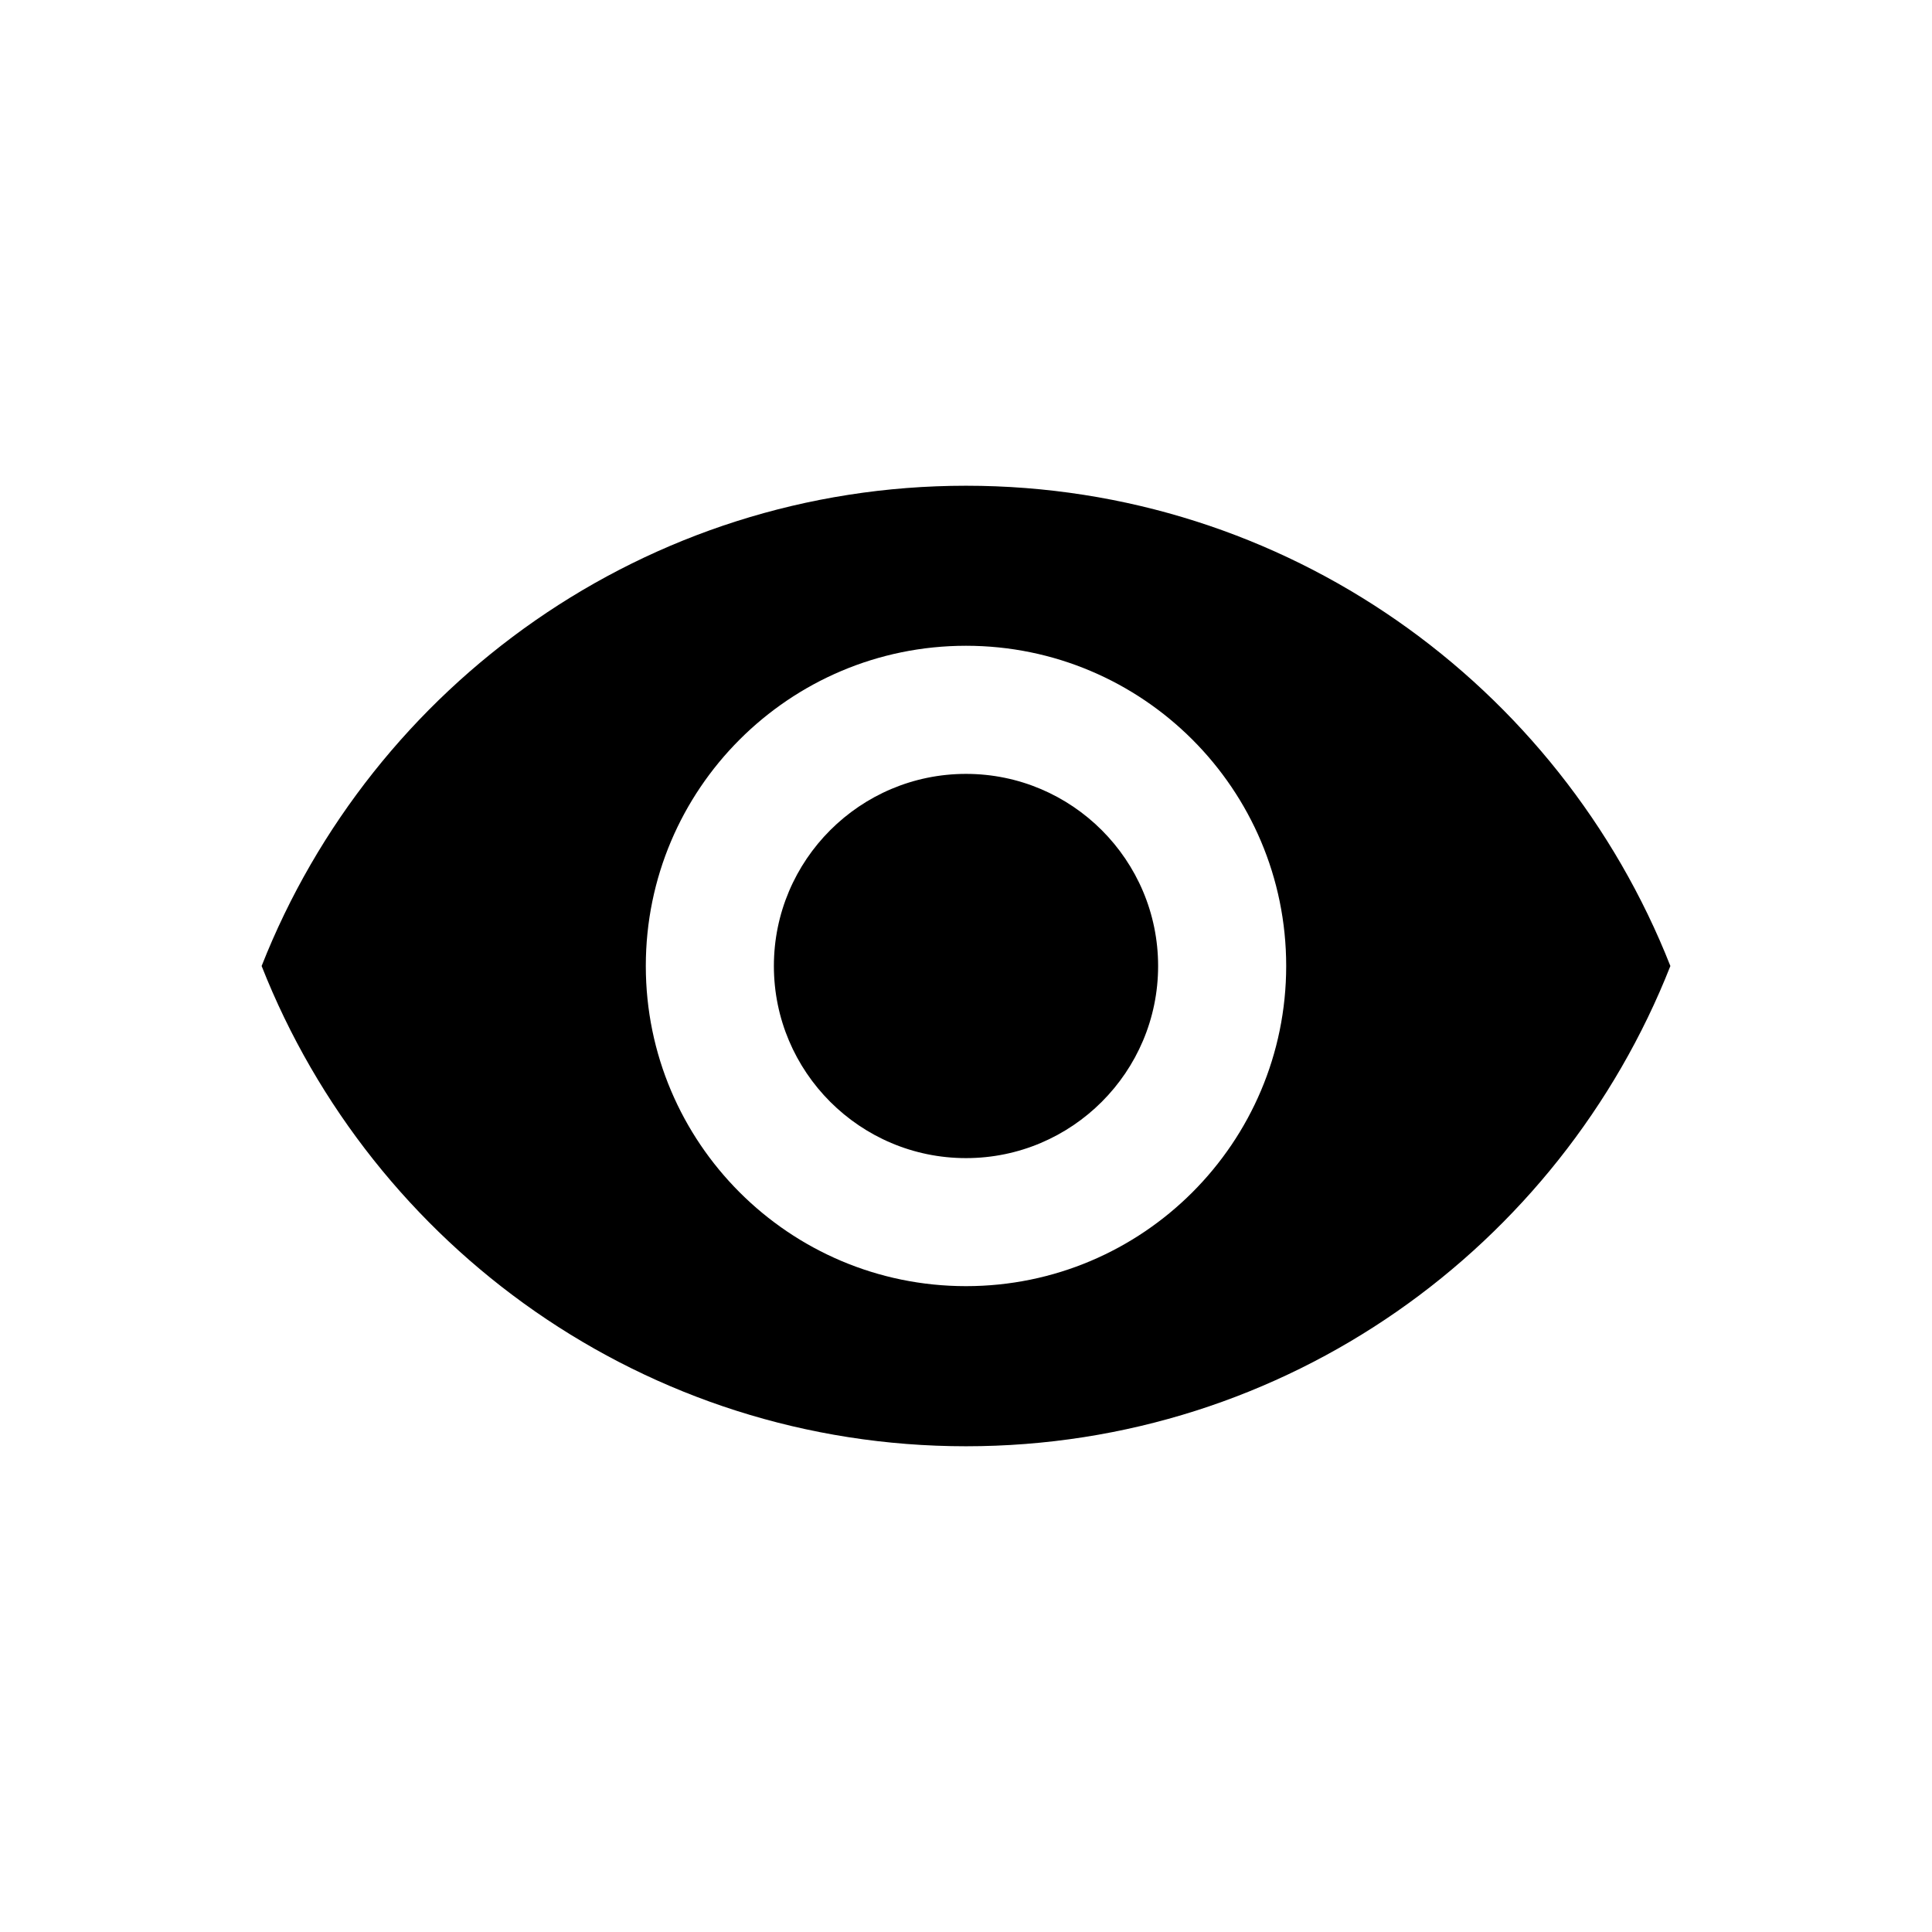
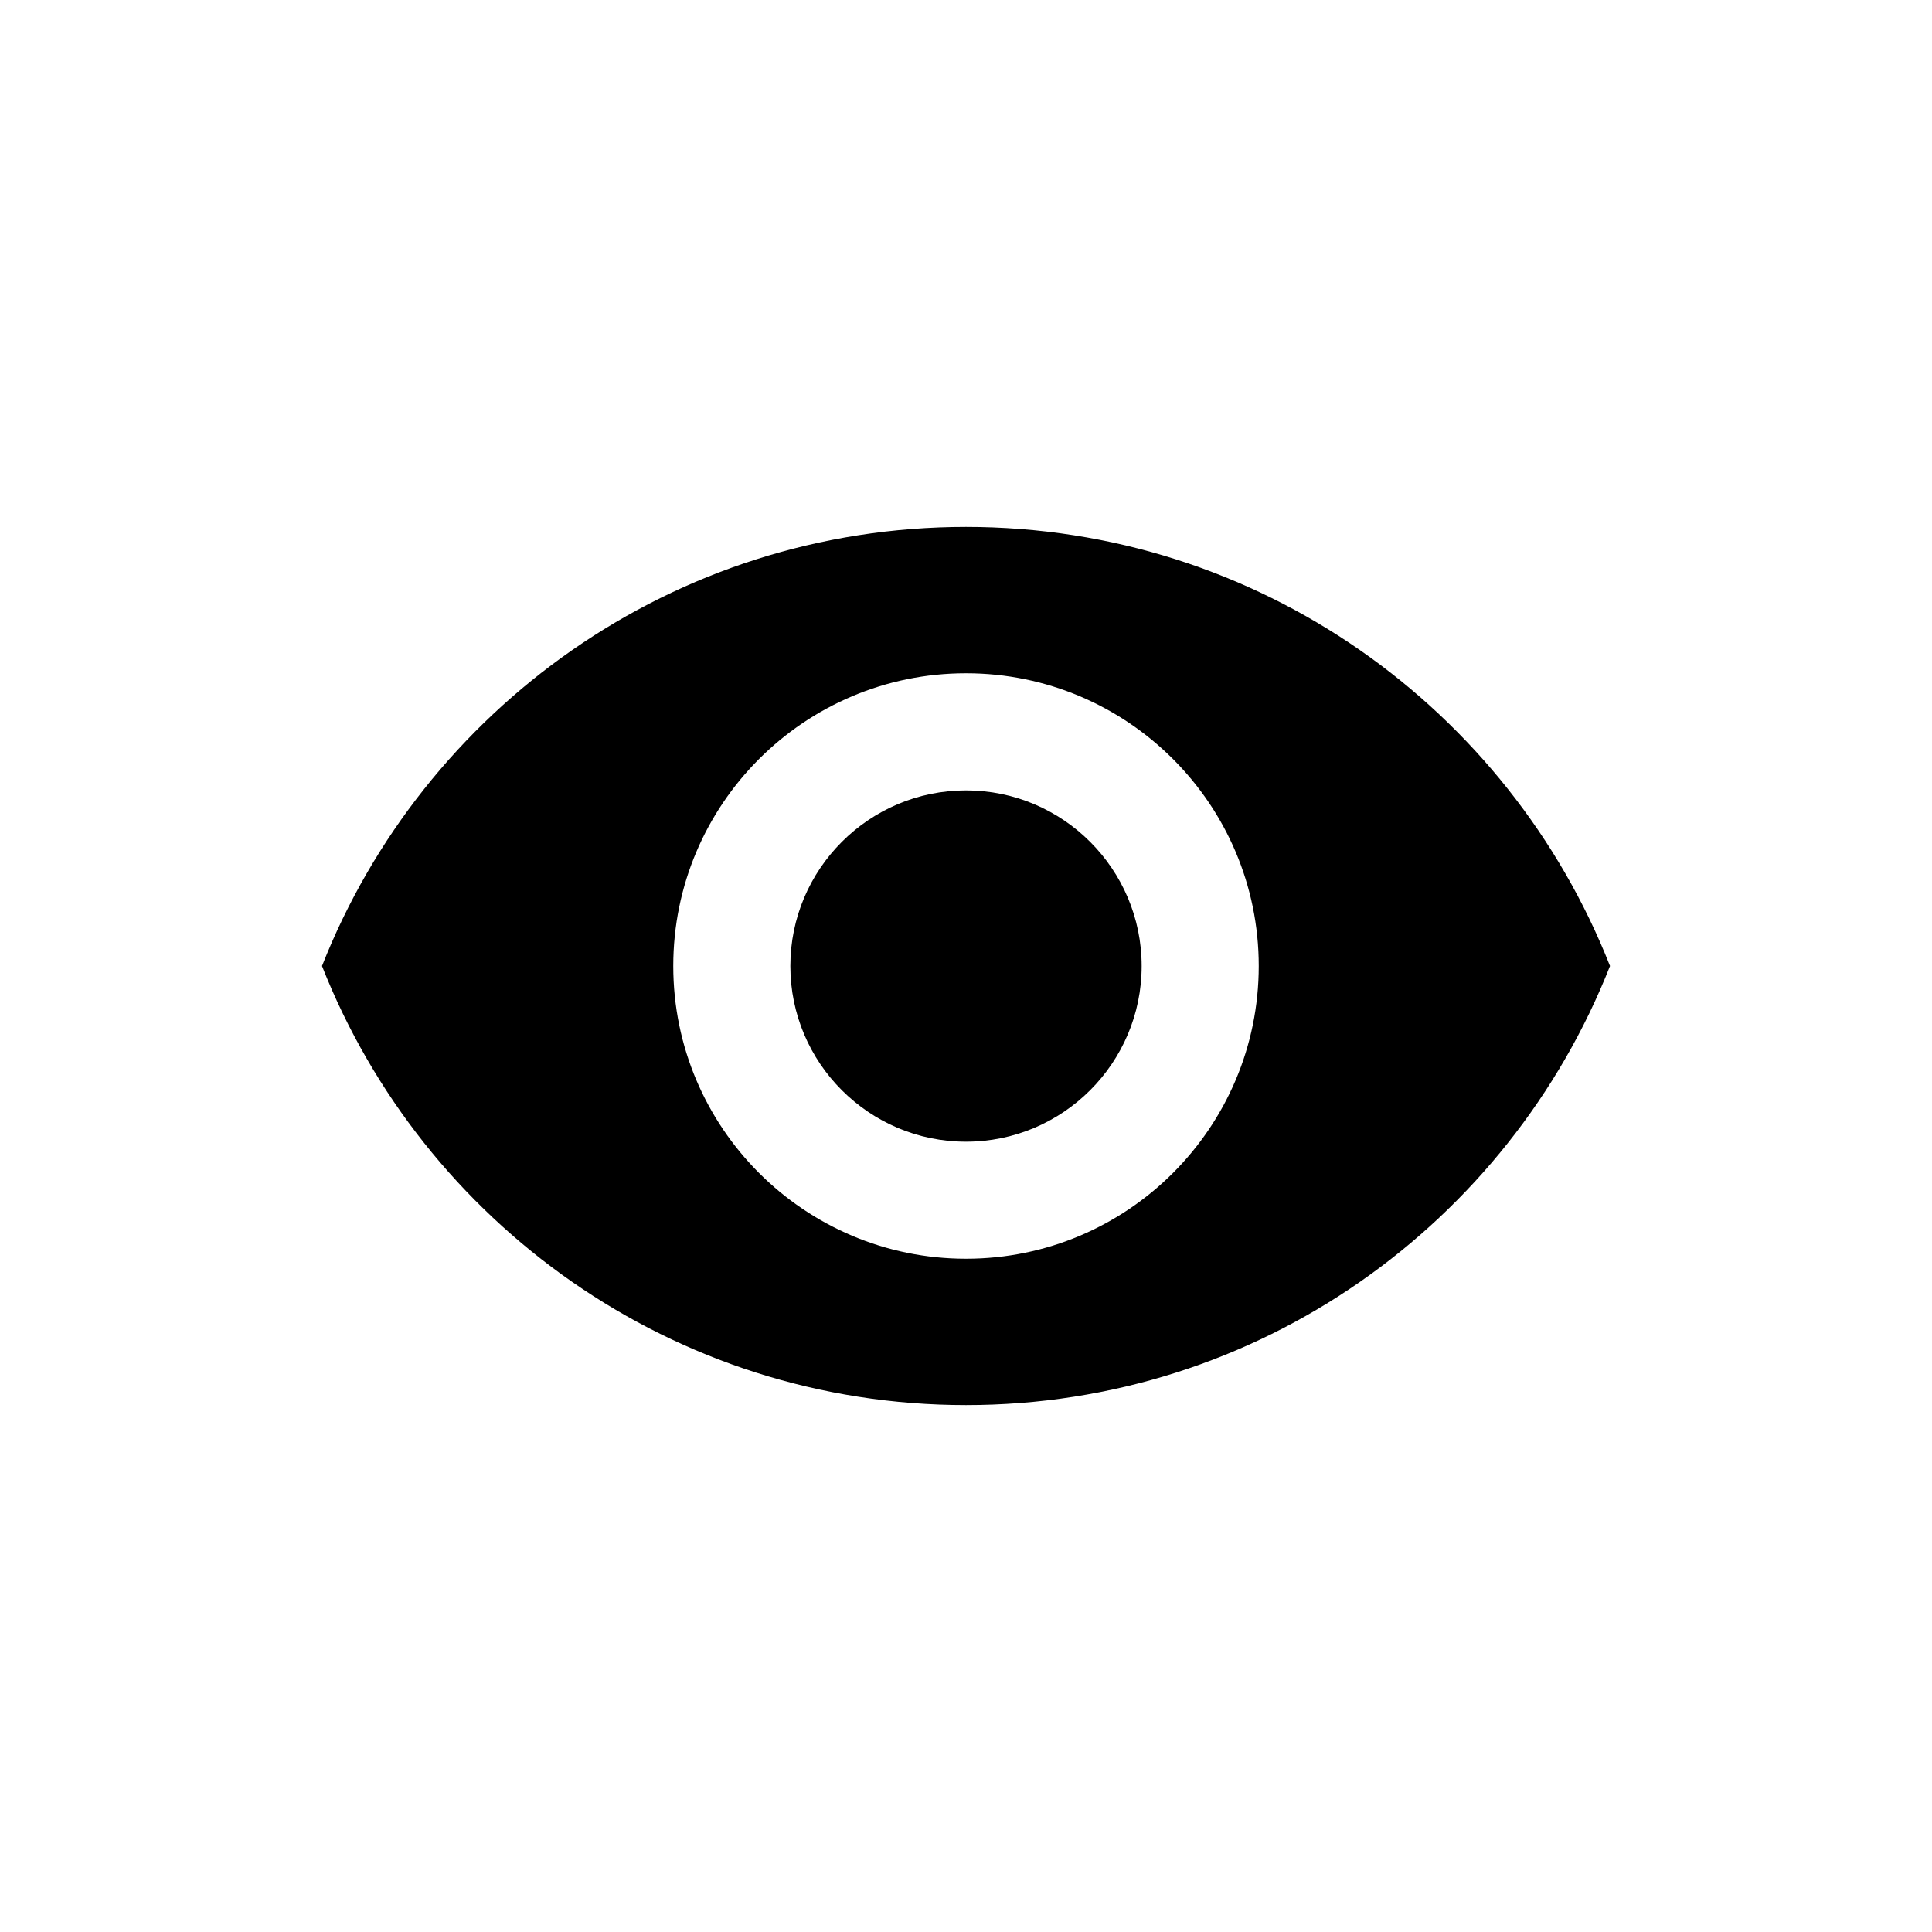
<svg xmlns="http://www.w3.org/2000/svg" height="48" viewBox="0 0 48 48" width="48" version="1.1" id="svg6">
  <defs id="defs10" />
  <path d="M0 0h48v48h-48z" fill="none" id="path2" />
-   <path d="m 24,12.068 c -7.955,0 -14.748,4.948 -17.5,11.932 2.752,6.984 9.545,11.932 17.5,11.932 7.963,0 14.748,-4.948 17.5,-11.932 C 38.748,17.016 31.962,12.068 24,12.068 Z m 0,19.886 c -4.391,0 -7.955,-3.564 -7.955,-7.955 0,-4.391 3.564,-7.955 7.955,-7.955 4.391,0 7.955,3.564 7.955,7.955 0,4.391 -3.564,7.955 -7.955,7.955 z m 0,-12.727 c -2.633,0 -4.773,2.14 -4.773,4.773 0,2.633 2.14,4.773 4.773,4.773 2.633,0 4.773,-2.14 4.773,-4.773 0,-2.633 -2.14,-4.773 -4.773,-4.773 z" id="path4" style="stroke-width:0.795" />
+   <path d="m 24,13.091 c -7.273,0 -13.484,4.524 -16,10.909 2.516,6.385 8.727,10.909 16,10.909 7.28,0 13.484,-4.524 16,-10.909 C 37.484,17.615 31.28,13.091 24,13.091 Z m 0,18.182 c -4.015,0 -7.273,-3.258 -7.273,-7.273 0,-4.015 3.258,-7.273 7.273,-7.273 4.015,0 7.273,3.258 7.273,7.273 0,4.015 -3.258,7.273 -7.273,7.273 z m 0,-11.636 c -2.407,0 -4.364,1.956 -4.364,4.364 0,2.407 1.956,4.364 4.364,4.364 2.407,0 4.364,-1.956 4.364,-4.364 0,-2.407 -1.956,-4.364 -4.364,-4.364 z" id="path4" style="stroke-width:0.727" />
</svg>
